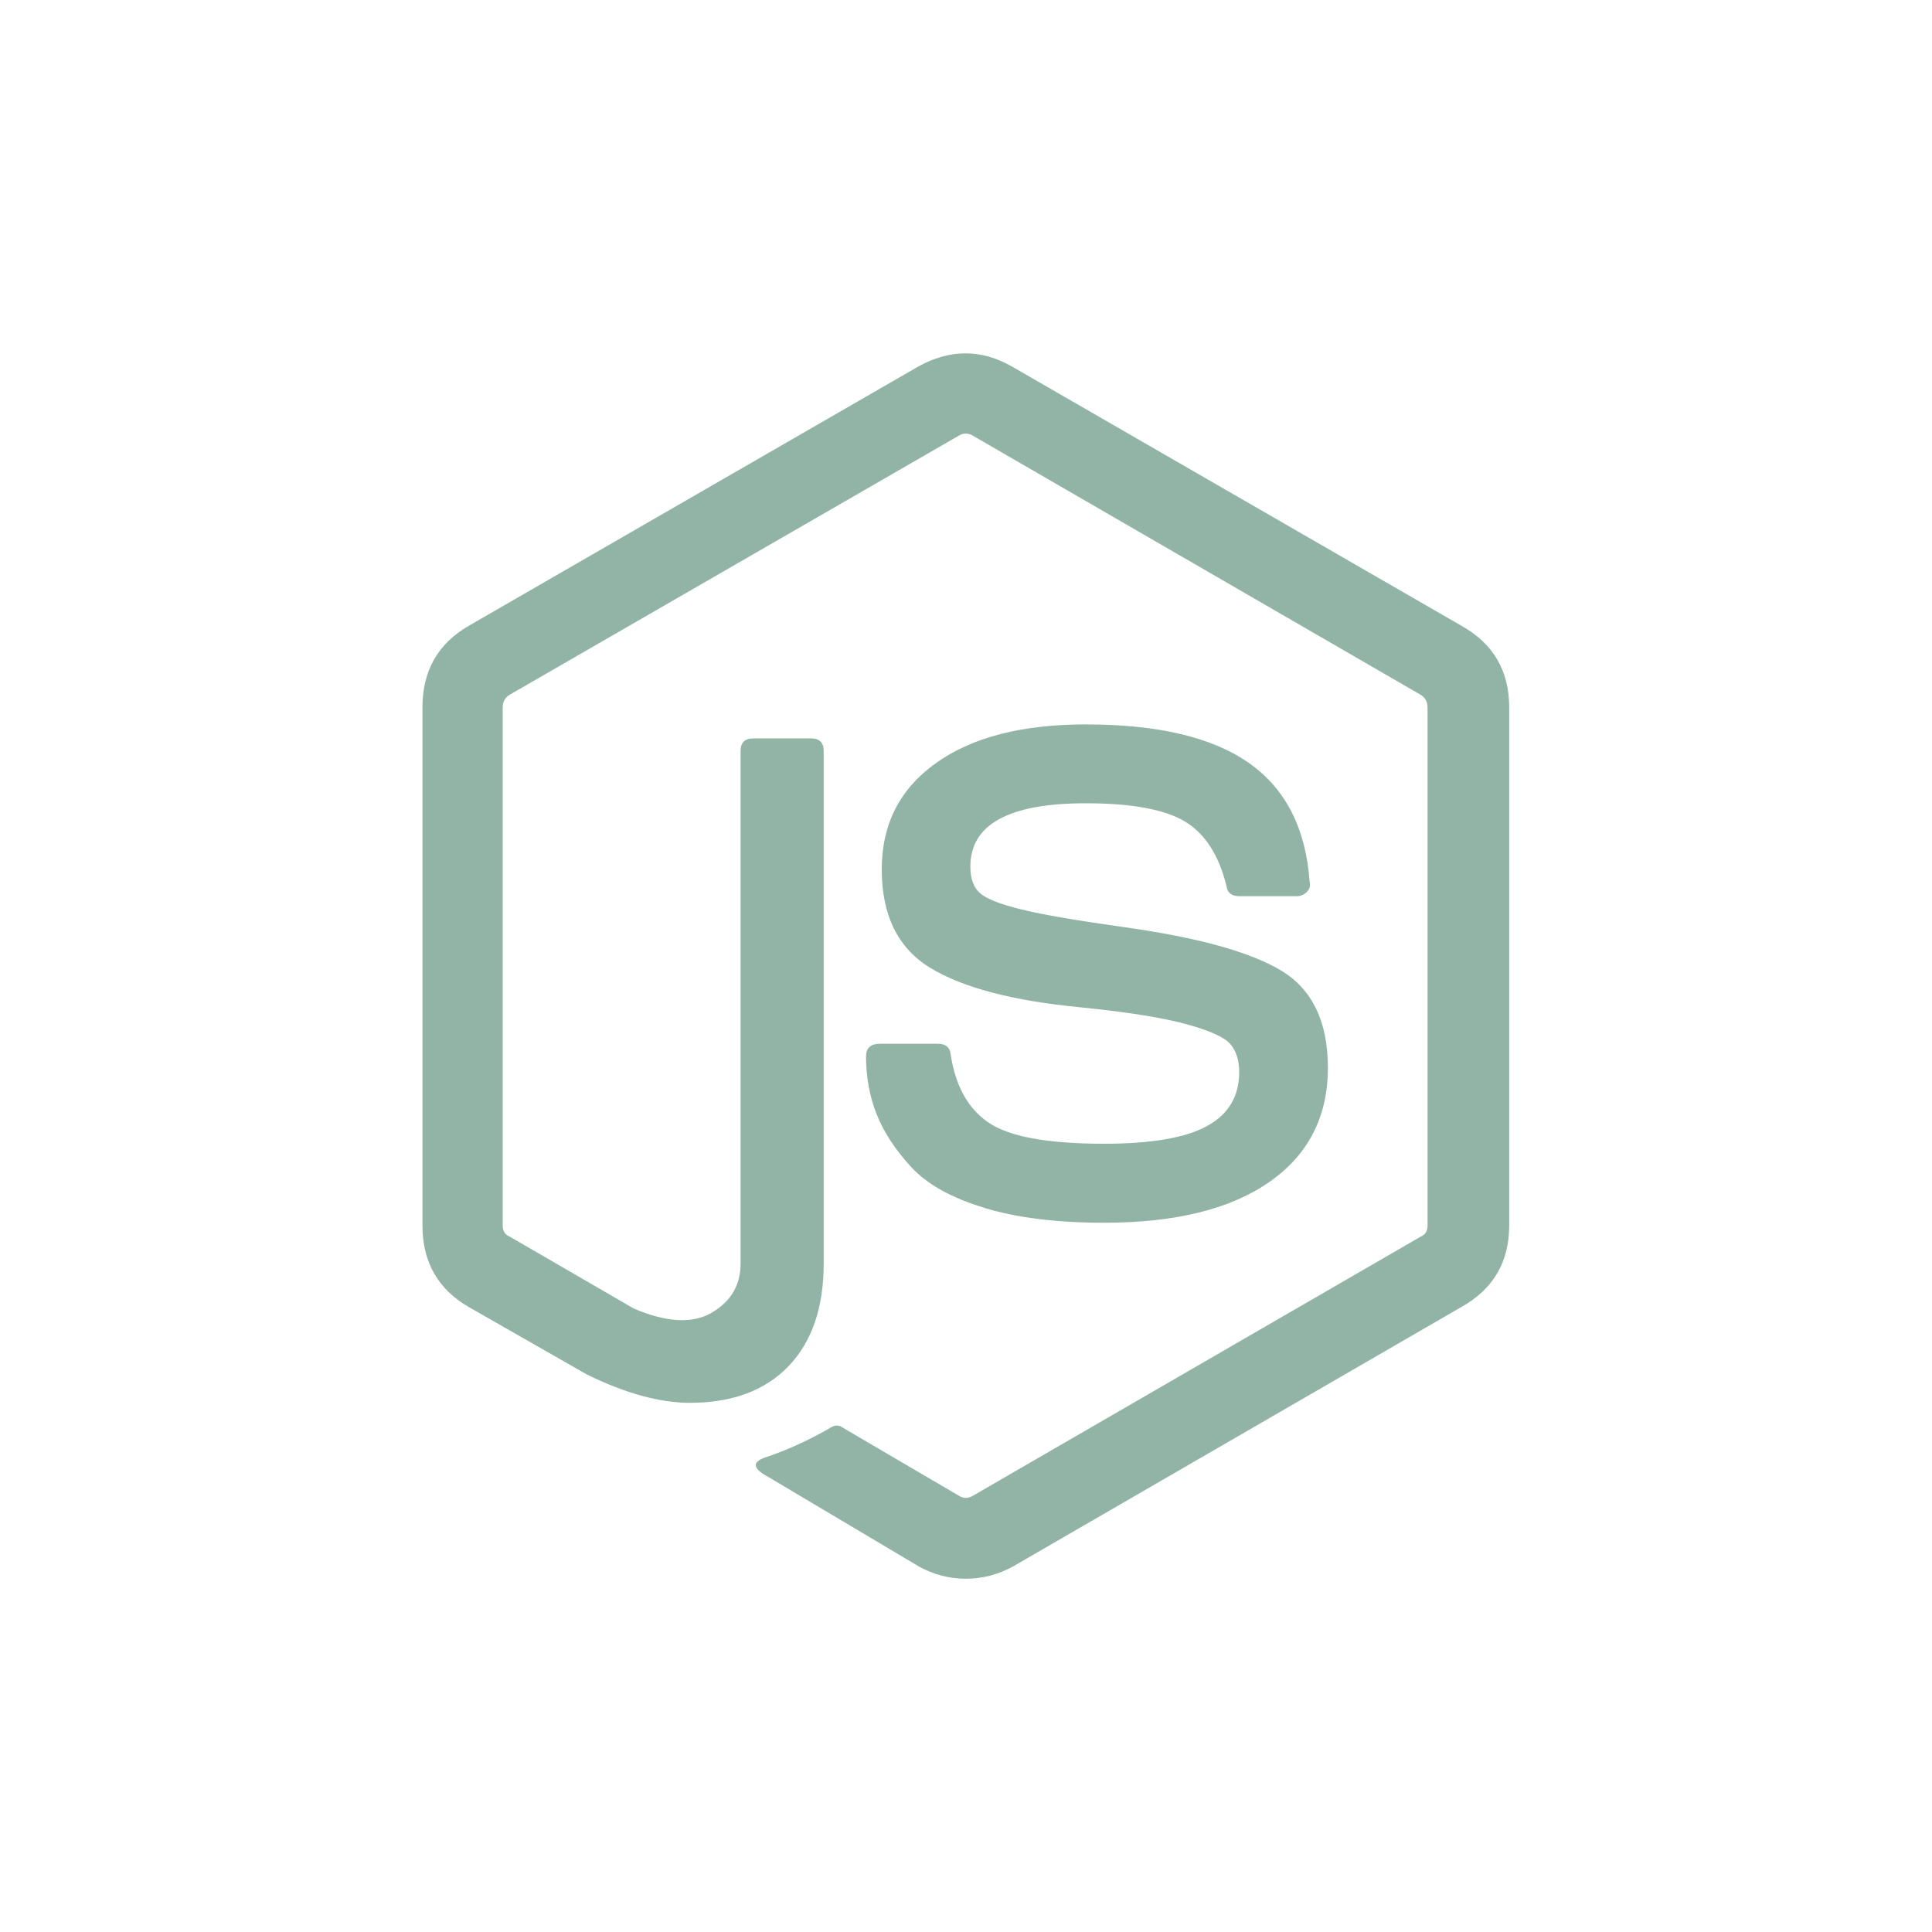
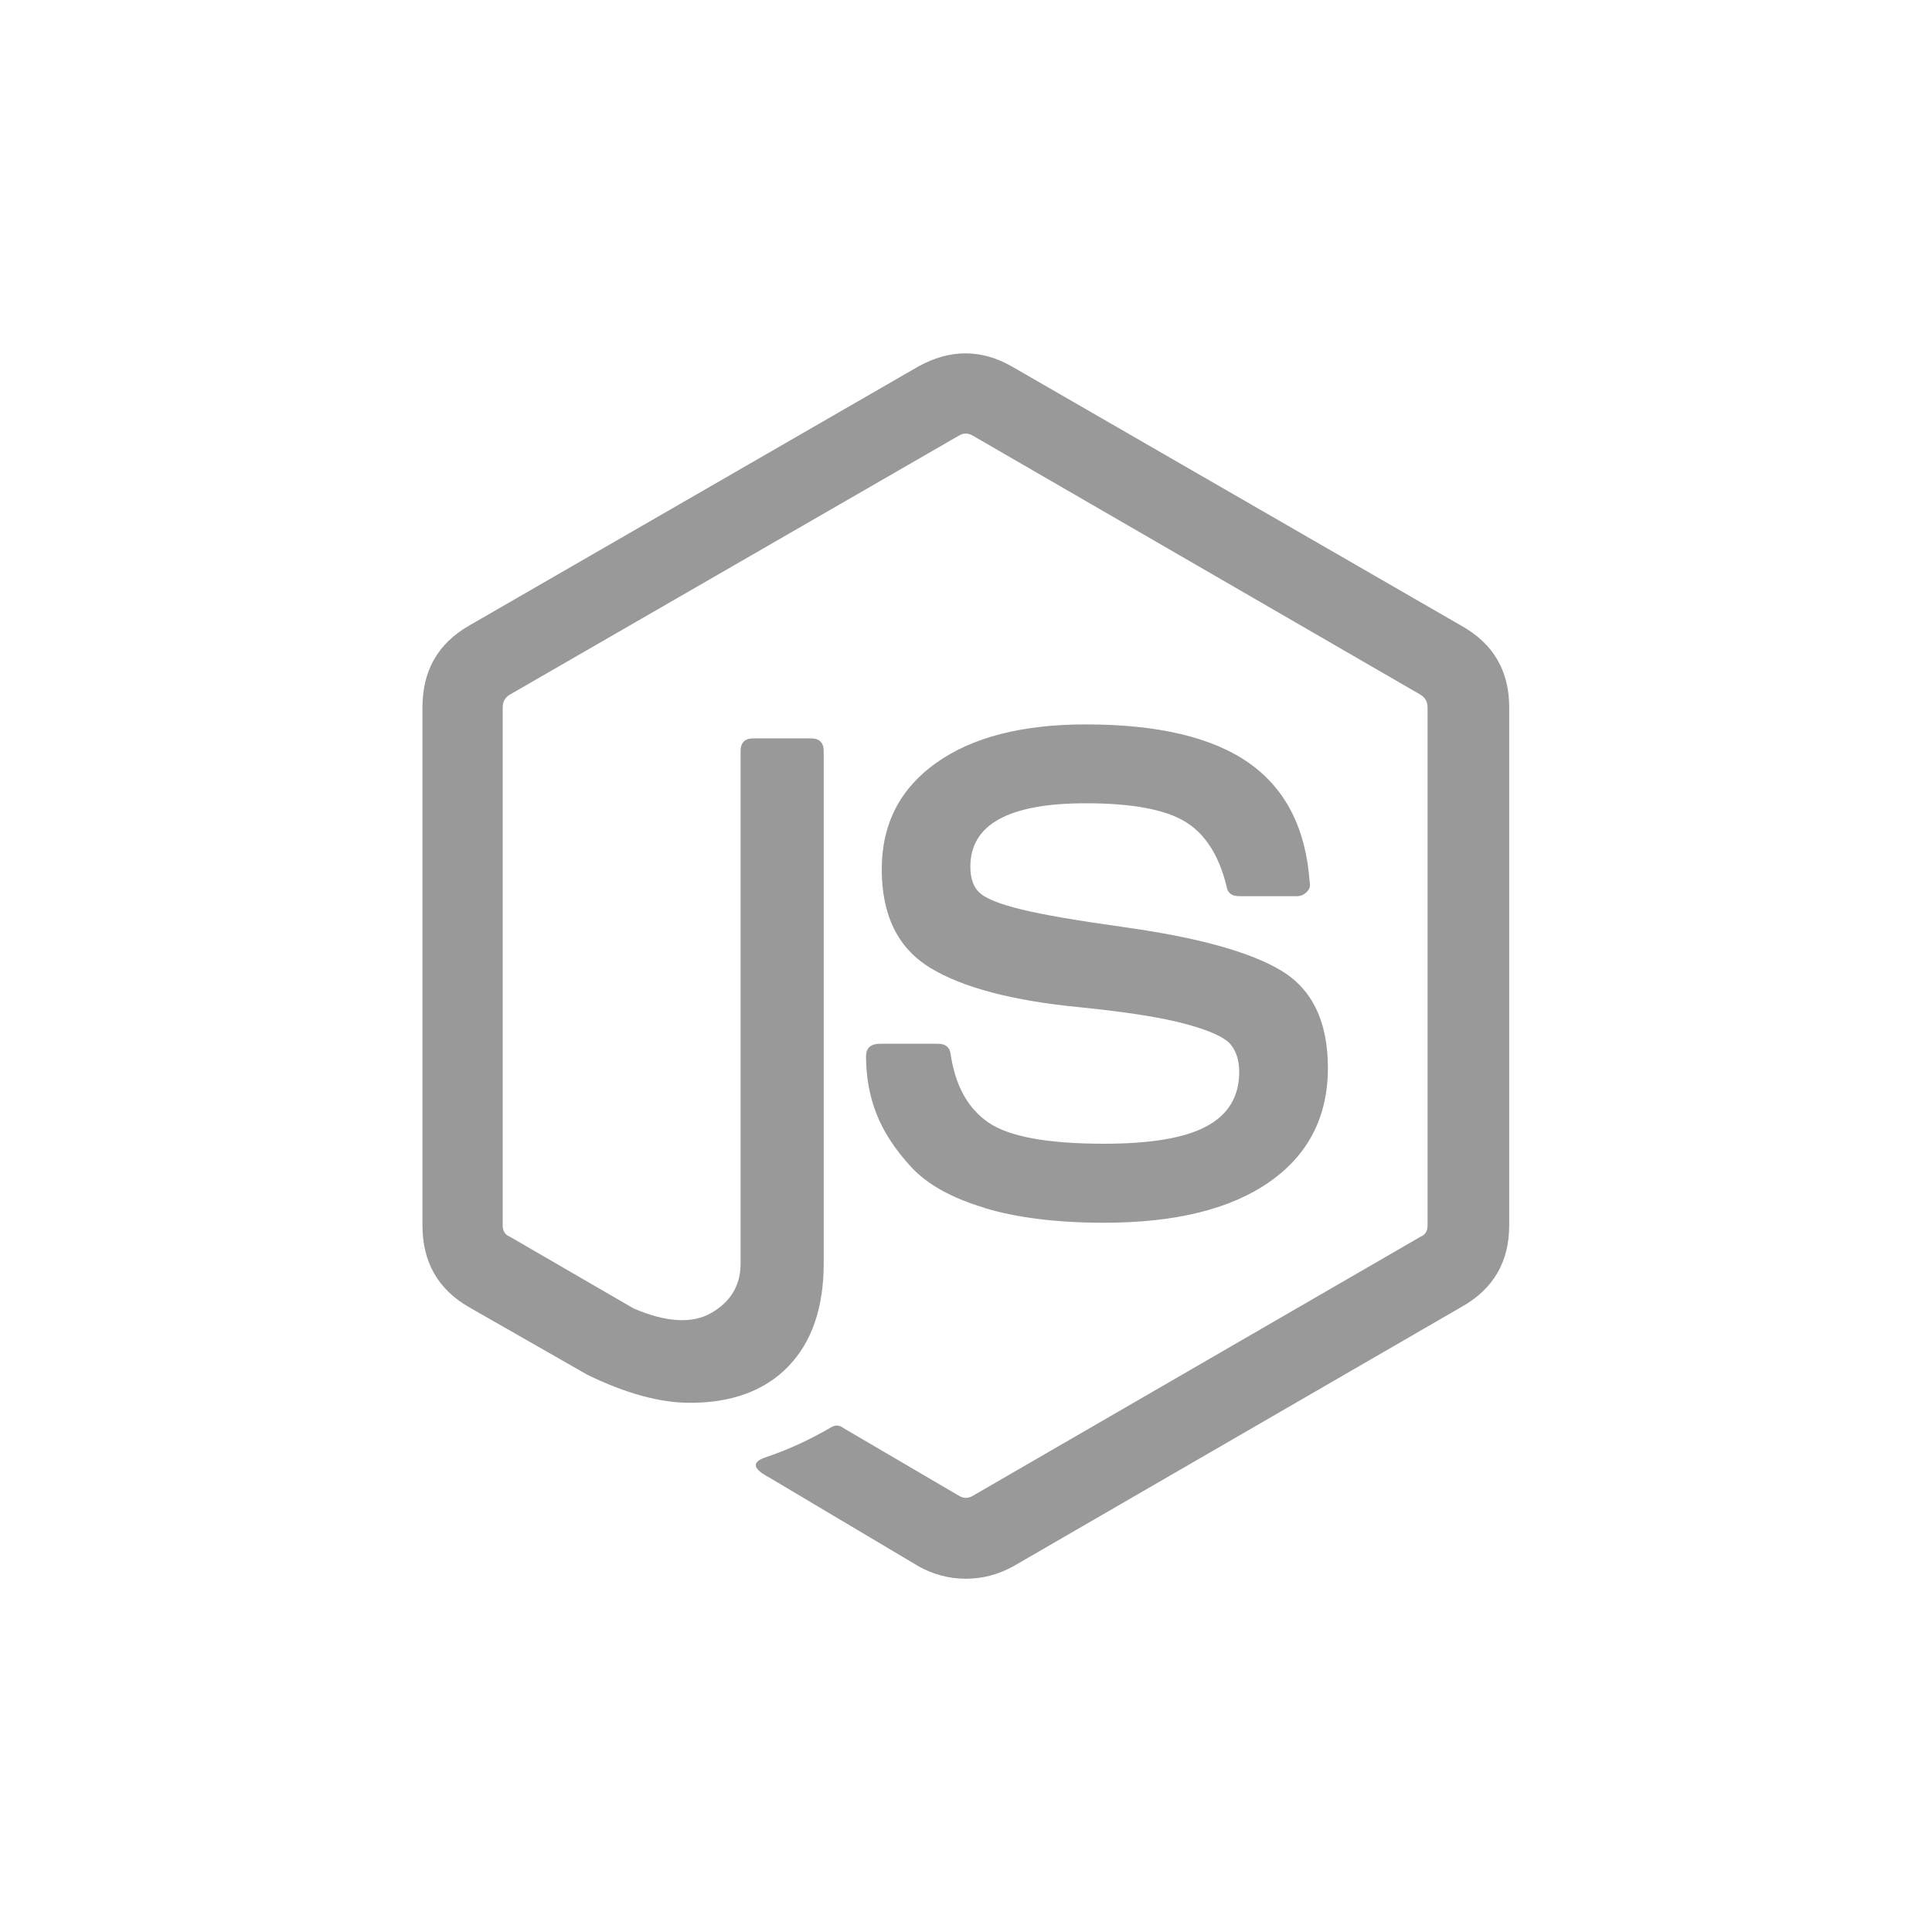
<svg xmlns="http://www.w3.org/2000/svg" width="256" height="256">
-   <path fill="#92B4A7" d="M121.657 207.507l-19.77-11.753c-2.117-1.117-2.304-1.986-.56-2.613 2.983-.99 5.967-2.35 8.952-4.1.49-.24.99-.19 1.49.19l15.29 8.96c.62.38 1.24.38 1.86 0l59.31-34.32c.62-.24.93-.74.93-1.49V93.73c0-.747-.32-1.308-.94-1.68l-59.31-34.32c-.624-.375-1.244-.375-1.864 0l-59.5 34.32c-.626.372-.934.933-.934 1.68v68.642c0 .745.31 1.243.934 1.49l16.418 9.516c4.35 1.863 7.8 2.052 10.35.557 2.546-1.49 3.82-3.66 3.82-6.524v-67.9c0-1.11.56-1.67 1.68-1.67h7.65c1.12 0 1.68.56 1.68 1.68v67.89c0 5.85-1.56 10.39-4.664 13.62-3.11 3.23-7.46 4.85-13.056 4.85-3.98 0-8.52-1.24-13.62-3.73l-15.67-8.952c-4.1-2.36-6.155-5.97-6.155-10.82V93.73c0-4.854 2.053-8.46 6.155-10.82l59.5-34.32c4.23-2.36 8.396-2.36 12.5 0l59.5 34.32c4.23 2.36 6.344 5.967 6.344 10.82v68.64c0 4.85-2.116 8.46-6.343 10.817l-59.31 34.323c-1.99 1.116-4.1 1.68-6.34 1.68-2.234 0-4.35-.564-6.34-1.68zm8.768-47.472c-4.355-1.308-7.586-3.11-9.7-5.41-2.116-2.3-3.638-4.632-4.57-6.993-.933-2.363-1.4-4.914-1.4-7.65 0-1.12.622-1.678 1.866-1.678h7.65c1 0 1.56.436 1.68 1.307.62 4.23 2.3 7.28 5.04 9.14 2.74 1.87 7.84 2.8 15.3 2.8 6.22 0 10.76-.77 13.62-2.33 2.86-1.55 4.29-3.95 4.29-7.18 0-1.49-.37-2.71-1.12-3.63-.74-.93-2.7-1.83-5.87-2.7-3.17-.87-7.86-1.61-14.08-2.24-8.95-.86-15.57-2.61-19.86-5.22-4.29-2.61-6.434-6.96-6.434-13.06 0-5.97 2.39-10.66 7.18-14.08 4.784-3.42 11.405-5.123 19.863-5.123 9.57 0 16.784 1.71 21.633 5.126 4.85 3.425 7.525 8.676 8.023 15.765.12.5 0 .936-.377 1.308-.374.37-.81.56-1.306.56h-7.65c-1 0-1.56-.433-1.68-1.305-.994-4.102-2.83-6.963-5.5-8.58-2.675-1.612-7.06-2.424-13.15-2.424-10.2 0-15.295 2.8-15.295 8.395 0 1.62.436 2.8 1.31 3.54.87.75 2.704 1.465 5.502 2.144 2.798.687 7.305 1.46 13.523 2.33 9.82 1.37 16.784 3.3 20.89 5.786s6.15 6.78 6.15 12.87c0 6.465-2.585 11.503-7.744 15.107-5.16 3.61-12.47 5.41-21.92 5.41-6.22 0-11.5-.65-15.85-1.96z" />
+   <path fill="#999999" d="M121.657 207.507l-19.77-11.753c-2.117-1.117-2.304-1.986-.56-2.613 2.983-.99 5.967-2.35 8.952-4.1.49-.24.99-.19 1.49.19l15.29 8.96c.62.38 1.24.38 1.86 0l59.31-34.32c.62-.24.93-.74.93-1.49V93.73c0-.747-.32-1.308-.94-1.68l-59.31-34.32c-.624-.375-1.244-.375-1.864 0l-59.5 34.32c-.626.372-.934.933-.934 1.68v68.642c0 .745.31 1.243.934 1.49l16.418 9.516c4.35 1.863 7.8 2.052 10.35.557 2.546-1.49 3.82-3.66 3.82-6.524v-67.9c0-1.11.56-1.67 1.68-1.67h7.65c1.12 0 1.68.56 1.68 1.68v67.89c0 5.85-1.56 10.39-4.664 13.62-3.11 3.23-7.46 4.85-13.056 4.85-3.98 0-8.52-1.24-13.62-3.73l-15.67-8.952c-4.1-2.36-6.155-5.97-6.155-10.82V93.73c0-4.854 2.053-8.46 6.155-10.82l59.5-34.32c4.23-2.36 8.396-2.36 12.5 0l59.5 34.32c4.23 2.36 6.344 5.967 6.344 10.82v68.64c0 4.85-2.116 8.46-6.343 10.817l-59.31 34.323c-1.99 1.116-4.1 1.68-6.34 1.68-2.234 0-4.35-.564-6.34-1.68zm8.768-47.472c-4.355-1.308-7.586-3.11-9.7-5.41-2.116-2.3-3.638-4.632-4.57-6.993-.933-2.363-1.4-4.914-1.4-7.65 0-1.12.622-1.678 1.866-1.678h7.65c1 0 1.56.436 1.68 1.307.62 4.23 2.3 7.28 5.04 9.14 2.74 1.87 7.84 2.8 15.3 2.8 6.22 0 10.76-.77 13.62-2.33 2.86-1.55 4.29-3.95 4.29-7.18 0-1.49-.37-2.71-1.12-3.63-.74-.93-2.7-1.83-5.87-2.7-3.17-.87-7.86-1.61-14.08-2.24-8.95-.86-15.57-2.61-19.86-5.22-4.29-2.61-6.434-6.96-6.434-13.06 0-5.97 2.39-10.66 7.18-14.08 4.784-3.42 11.405-5.123 19.863-5.123 9.57 0 16.784 1.71 21.633 5.126 4.85 3.425 7.525 8.676 8.023 15.765.12.5 0 .936-.377 1.308-.374.37-.81.56-1.306.56h-7.65c-1 0-1.56-.433-1.68-1.305-.994-4.102-2.83-6.963-5.5-8.58-2.675-1.612-7.06-2.424-13.15-2.424-10.2 0-15.295 2.8-15.295 8.395 0 1.62.436 2.8 1.31 3.54.87.75 2.704 1.465 5.502 2.144 2.798.687 7.305 1.46 13.523 2.33 9.82 1.37 16.784 3.3 20.89 5.786s6.15 6.78 6.15 12.87c0 6.465-2.585 11.503-7.744 15.107-5.16 3.61-12.47 5.41-21.92 5.41-6.22 0-11.5-.65-15.85-1.96z" />
</svg>
